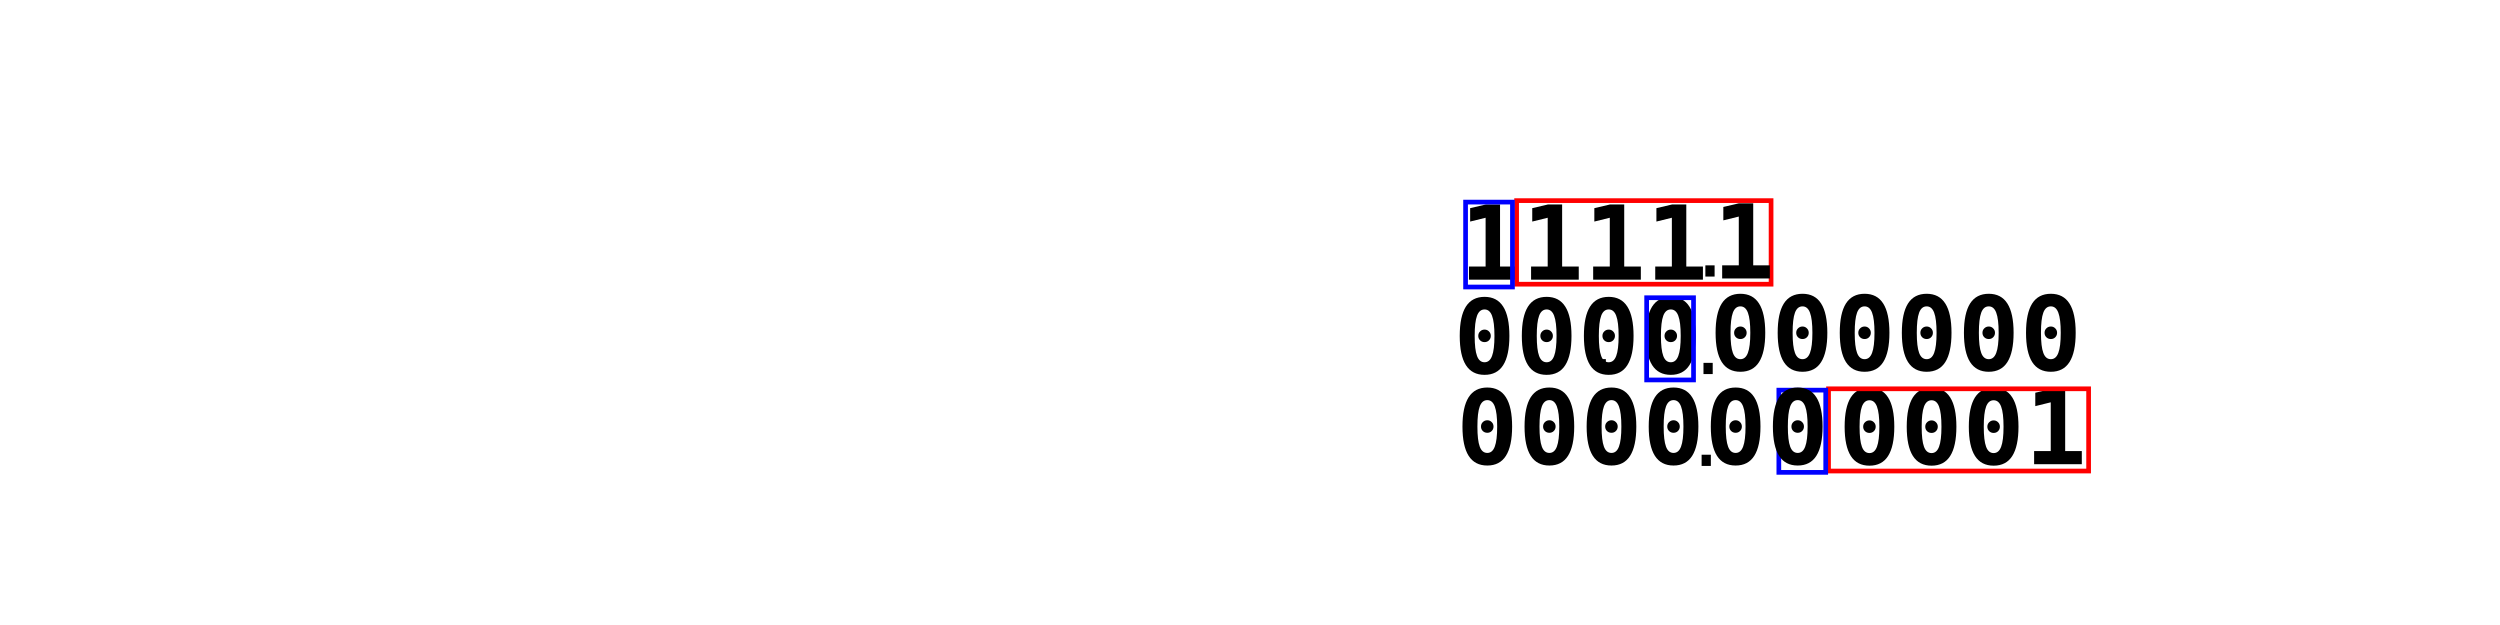
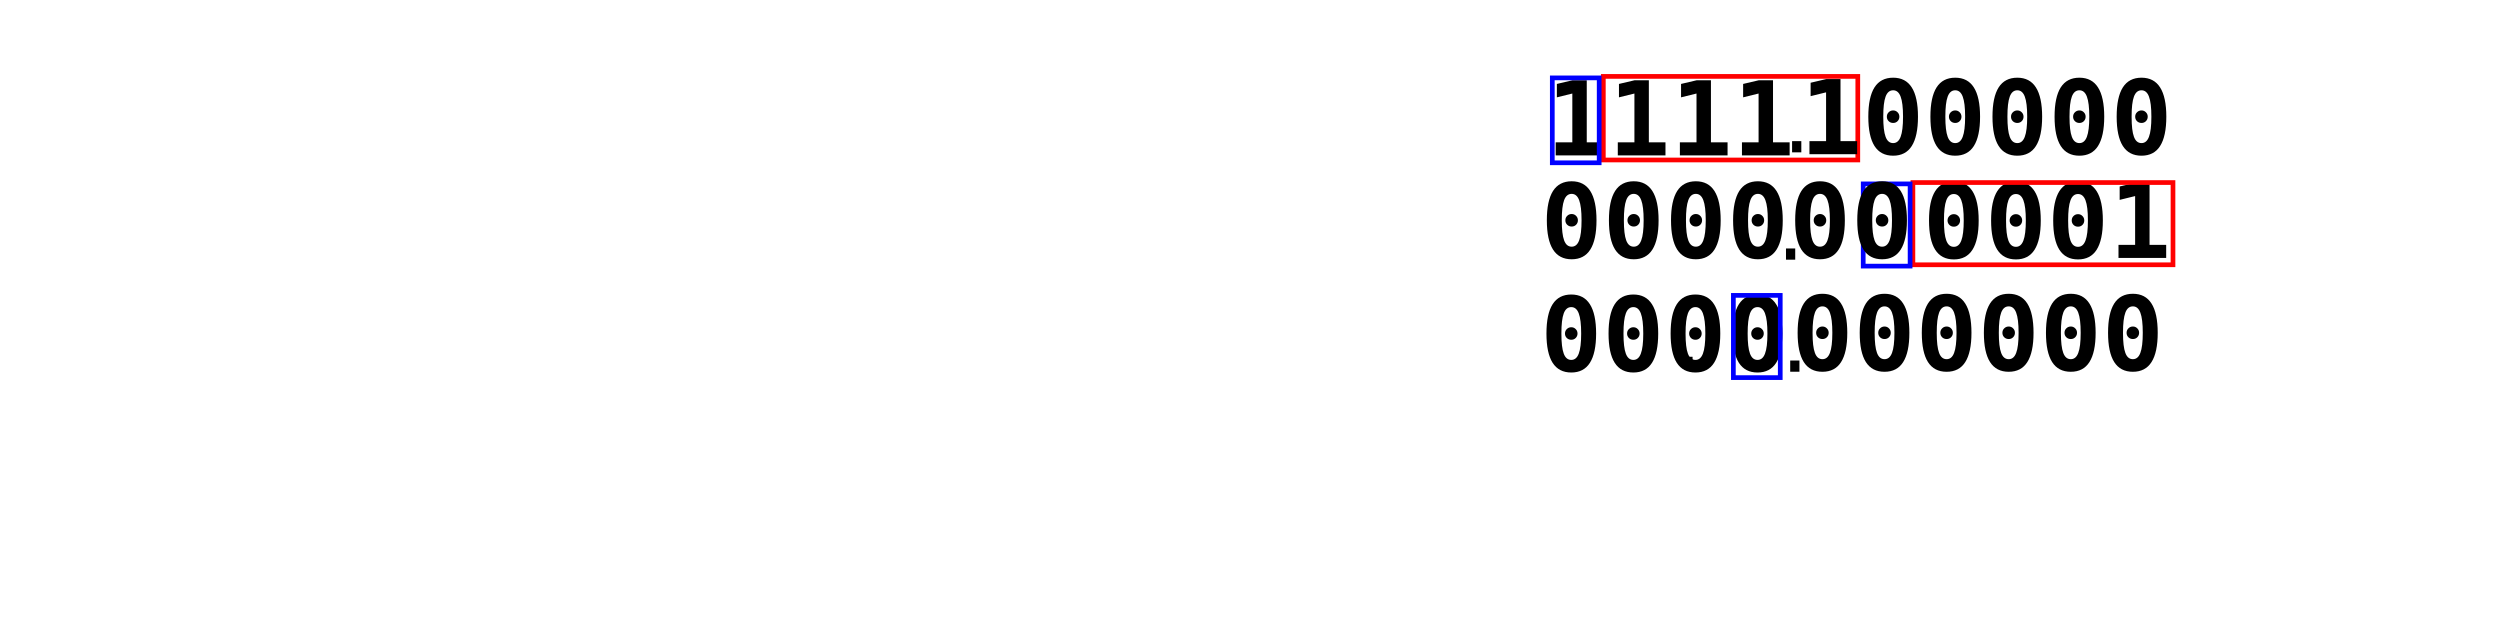
<svg xmlns="http://www.w3.org/2000/svg" width="800" height="200">
  <g class="layer" transform="scale(1.5,1.5)">
    <text fill="#000000" font-family="serif" font-size="0.016" id="svg_1" stroke="#000000" stroke-width="0" text-anchor="middle" x="102" xml:space="preserve" y="78.4">0.000</text>
-     <text fill="#000000" font-family="Monospace" font-size="22" font-weight="bold" id="svg_2" stroke="#000000" stroke-width="0" text-anchor="middle" x="336.571" xml:space="preserve" y="79.657">0000</text>
-     <text fill="#000000" font-family="Monospace" font-size="22" font-weight="bold" id="svg_3" stroke="#000000" stroke-width="0" text-anchor="middle" transform="matrix(1, 0, 0, 1, 0, 0)" x="337.857" xml:space="preserve" y="59.657">1111</text>
-     <text fill="#000000" font-family="Monospace" font-size="22" font-weight="bold" id="svg_4" stroke="#000000" stroke-width="0" text-anchor="middle" transform="matrix(1, 0, 0, 1, 0, 0)" x="418.686" xml:space="preserve" y="99.029">0001</text>
-     <rect fill="#000000" fill-opacity="0" height="17.829" id="svg_7" stroke="#ff0000" width="54.286" x="323.543" y="42.8" />
-     <rect fill="#000000" fill-opacity="0" height="17.543" id="svg_8" stroke="#ff0000" width="55.486" x="390.086" y="82.943" />
-     <rect fill="#000000" fill-opacity="0" height="17.543" id="svg_9" stroke="#0000ff" transform="matrix(1, 0, 0, 1, 0, 0)" width="10" x="379.486" y="83.229" />
-     <rect fill="#000000" fill-opacity="0" height="18.114" id="svg_10" stroke="#0000ff" width="10" x="312.657" y="43.114" />
-     <rect fill="#000000" fill-opacity="0" height="17.543" id="svg_5" stroke="#0000ff" width="10" x="351.286" y="63.514" />
-     <text fill="#000000" font-family="Monospace" font-size="22" font-weight="bold" id="svg_6" stroke="#000000" stroke-width="0" text-anchor="middle" x="372" xml:space="preserve" y="59.4">1</text>
-     <text fill="#000000" font-family="Monospace" font-size="22" font-weight="bold" id="svg_12" stroke="#000000" stroke-width="0" text-anchor="middle" x="404.4" xml:space="preserve" y="79">000000</text>
-     <text fill="#000000" font-family="Monospace" font-size="22" font-weight="bold" id="svg_13" stroke="#000000" stroke-width="0" text-anchor="middle" x="350.4" xml:space="preserve" y="99">000000</text>
-     <text fill="#000000" font-family="Monospace" font-size="16" font-weight="normal" id="svg_14" stroke="#000000" stroke-width="0" text-anchor="middle" transform="matrix(1, 0, 0, 1, 0, 0)" x="364" xml:space="preserve" y="99.4">.</text>
-     <text fill="#000000" font-family="Monospace" font-size="16" font-weight="normal" id="svg_15" stroke="#000000" stroke-width="0" text-anchor="middle" x="364.4" xml:space="preserve" y="79.8">.</text>
-     <text fill="#000000" font-family="Monospace" font-size="16" font-weight="normal" id="svg_16" stroke="#000000" stroke-width="0" text-anchor="middle" transform="matrix(1, 0, 0, 1, 0, 0)" x="341.6" xml:space="preserve" y="79">.</text>
-     <text fill="#000000" font-family="Monospace" font-size="16" font-weight="normal" id="svg_17" stroke="#000000" stroke-width="0" text-anchor="middle" transform="matrix(1, 0, 0, 1, 0, 0)" x="364.8" xml:space="preserve" y="59">.</text>
+     <text fill="#000000" font-family="Monospace" font-size="22" font-weight="bold" id="svg_2" stroke="#000000" stroke-width="0" text-anchor="middle" x="355.071" xml:space="preserve" y="79.157">0000</text>
+     <text fill="#000000" font-family="Monospace" font-size="22" font-weight="bold" id="svg_3" stroke="#000000" stroke-width="0" text-anchor="middle" x="356.357" xml:space="preserve" y="33.157">1111</text>
+     <text fill="#000000" font-family="Monospace" font-size="22" font-weight="bold" id="svg_4" stroke="#000000" stroke-width="0" text-anchor="middle" x="436.686" xml:space="preserve" y="55.029">0001</text>
+     <rect fill="#000000" fill-opacity="0" height="17.829" id="svg_7" stroke="#ff0000" width="54.286" x="342.043" y="16.3" />
+     <rect fill="#000000" fill-opacity="0" height="17.543" id="svg_8" stroke="#ff0000" width="55.486" x="408.086" y="38.943" />
+     <rect fill="#000000" fill-opacity="0" height="17.543" id="svg_9" stroke="#0000ff" width="10" x="397.486" y="39.229" />
+     <rect fill="#000000" fill-opacity="0" height="18.114" id="svg_10" stroke="#0000ff" width="10" x="331.157" y="16.614" />
+     <rect fill="#000000" fill-opacity="0" height="17.543" id="svg_5" stroke="#0000ff" width="10" x="369.786" y="63.014" />
+     <text fill="#000000" font-family="Monospace" font-size="22" font-weight="bold" id="svg_6" stroke="#000000" stroke-width="0" text-anchor="start" x="384" xml:space="preserve" y="32.9">100000</text>
+     <text fill="#000000" font-family="Monospace" font-size="22" font-weight="bold" id="svg_12" stroke="#000000" stroke-width="0" text-anchor="middle" x="421.9" xml:space="preserve" y="79">000000</text>
+     <text fill="#000000" font-family="Monospace" font-size="22" font-weight="bold" id="svg_13" stroke="#000000" stroke-width="0" text-anchor="middle" x="368.4" xml:space="preserve" y="55">000000</text>
+     <text fill="#000000" font-family="Monospace" font-size="16" font-weight="normal" id="svg_14" stroke="#000000" stroke-width="0" text-anchor="middle" x="382" xml:space="preserve" y="55.4">.</text>
+     <text fill="#000000" font-family="Monospace" font-size="16" font-weight="normal" id="svg_15" stroke="#000000" stroke-width="0" text-anchor="middle" x="382.9" xml:space="preserve" y="79.3">.</text>
+     <text fill="#000000" font-family="Monospace" font-size="16" font-weight="normal" id="svg_16" stroke="#000000" stroke-width="0" text-anchor="middle" x="360.1" xml:space="preserve" y="78.5">.</text>
+     <text fill="#000000" font-family="Monospace" font-size="16" font-weight="normal" id="svg_17" stroke="#000000" stroke-width="0" text-anchor="middle" x="383.3" xml:space="preserve" y="32.5">.</text>
  </g>
</svg>
